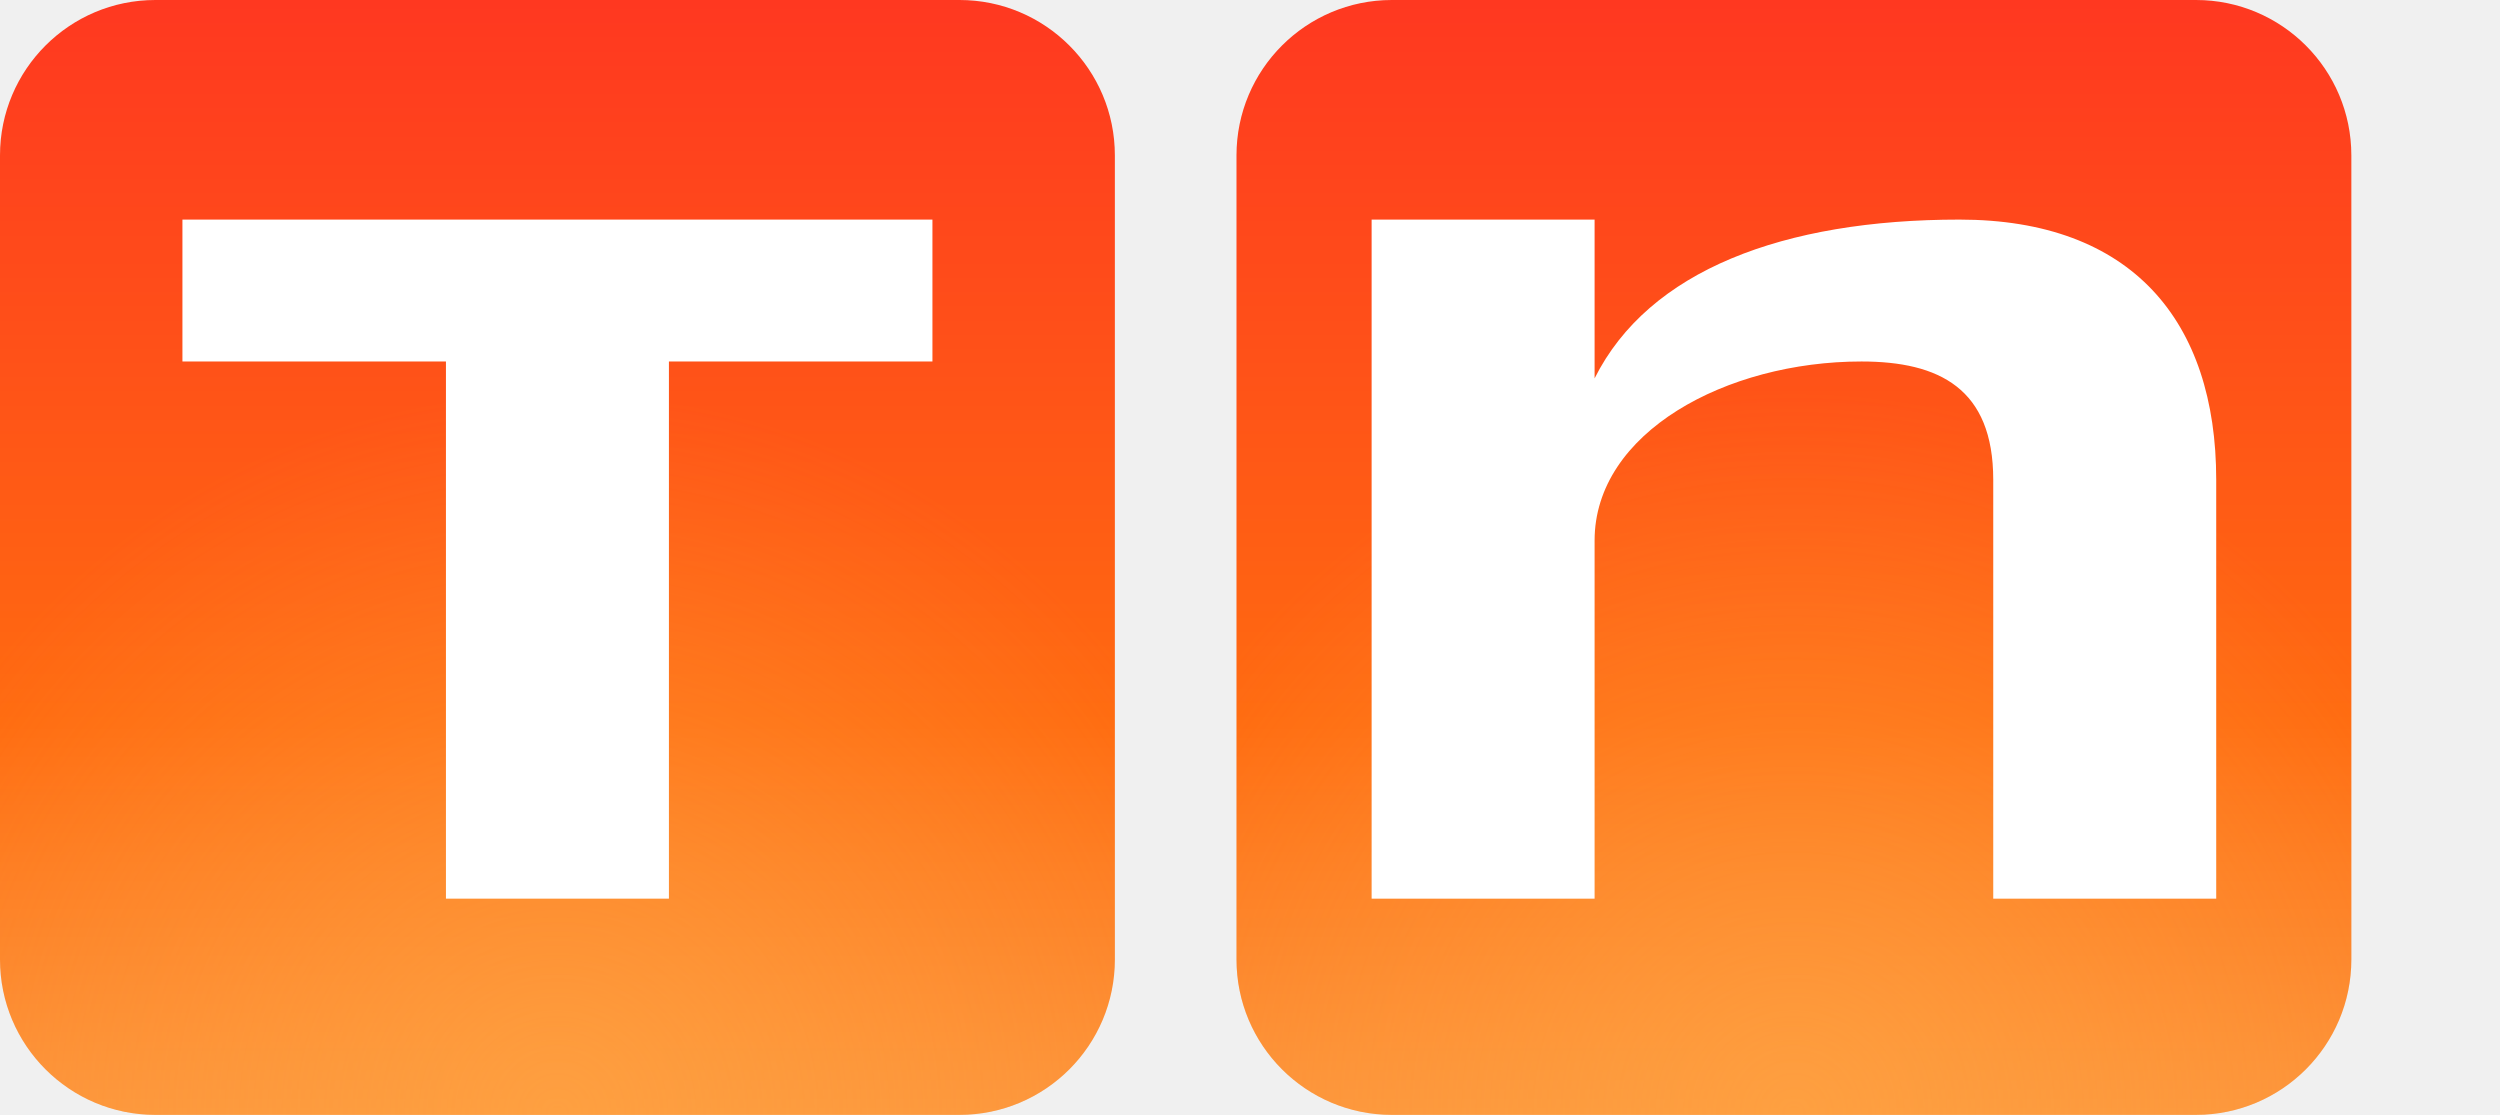
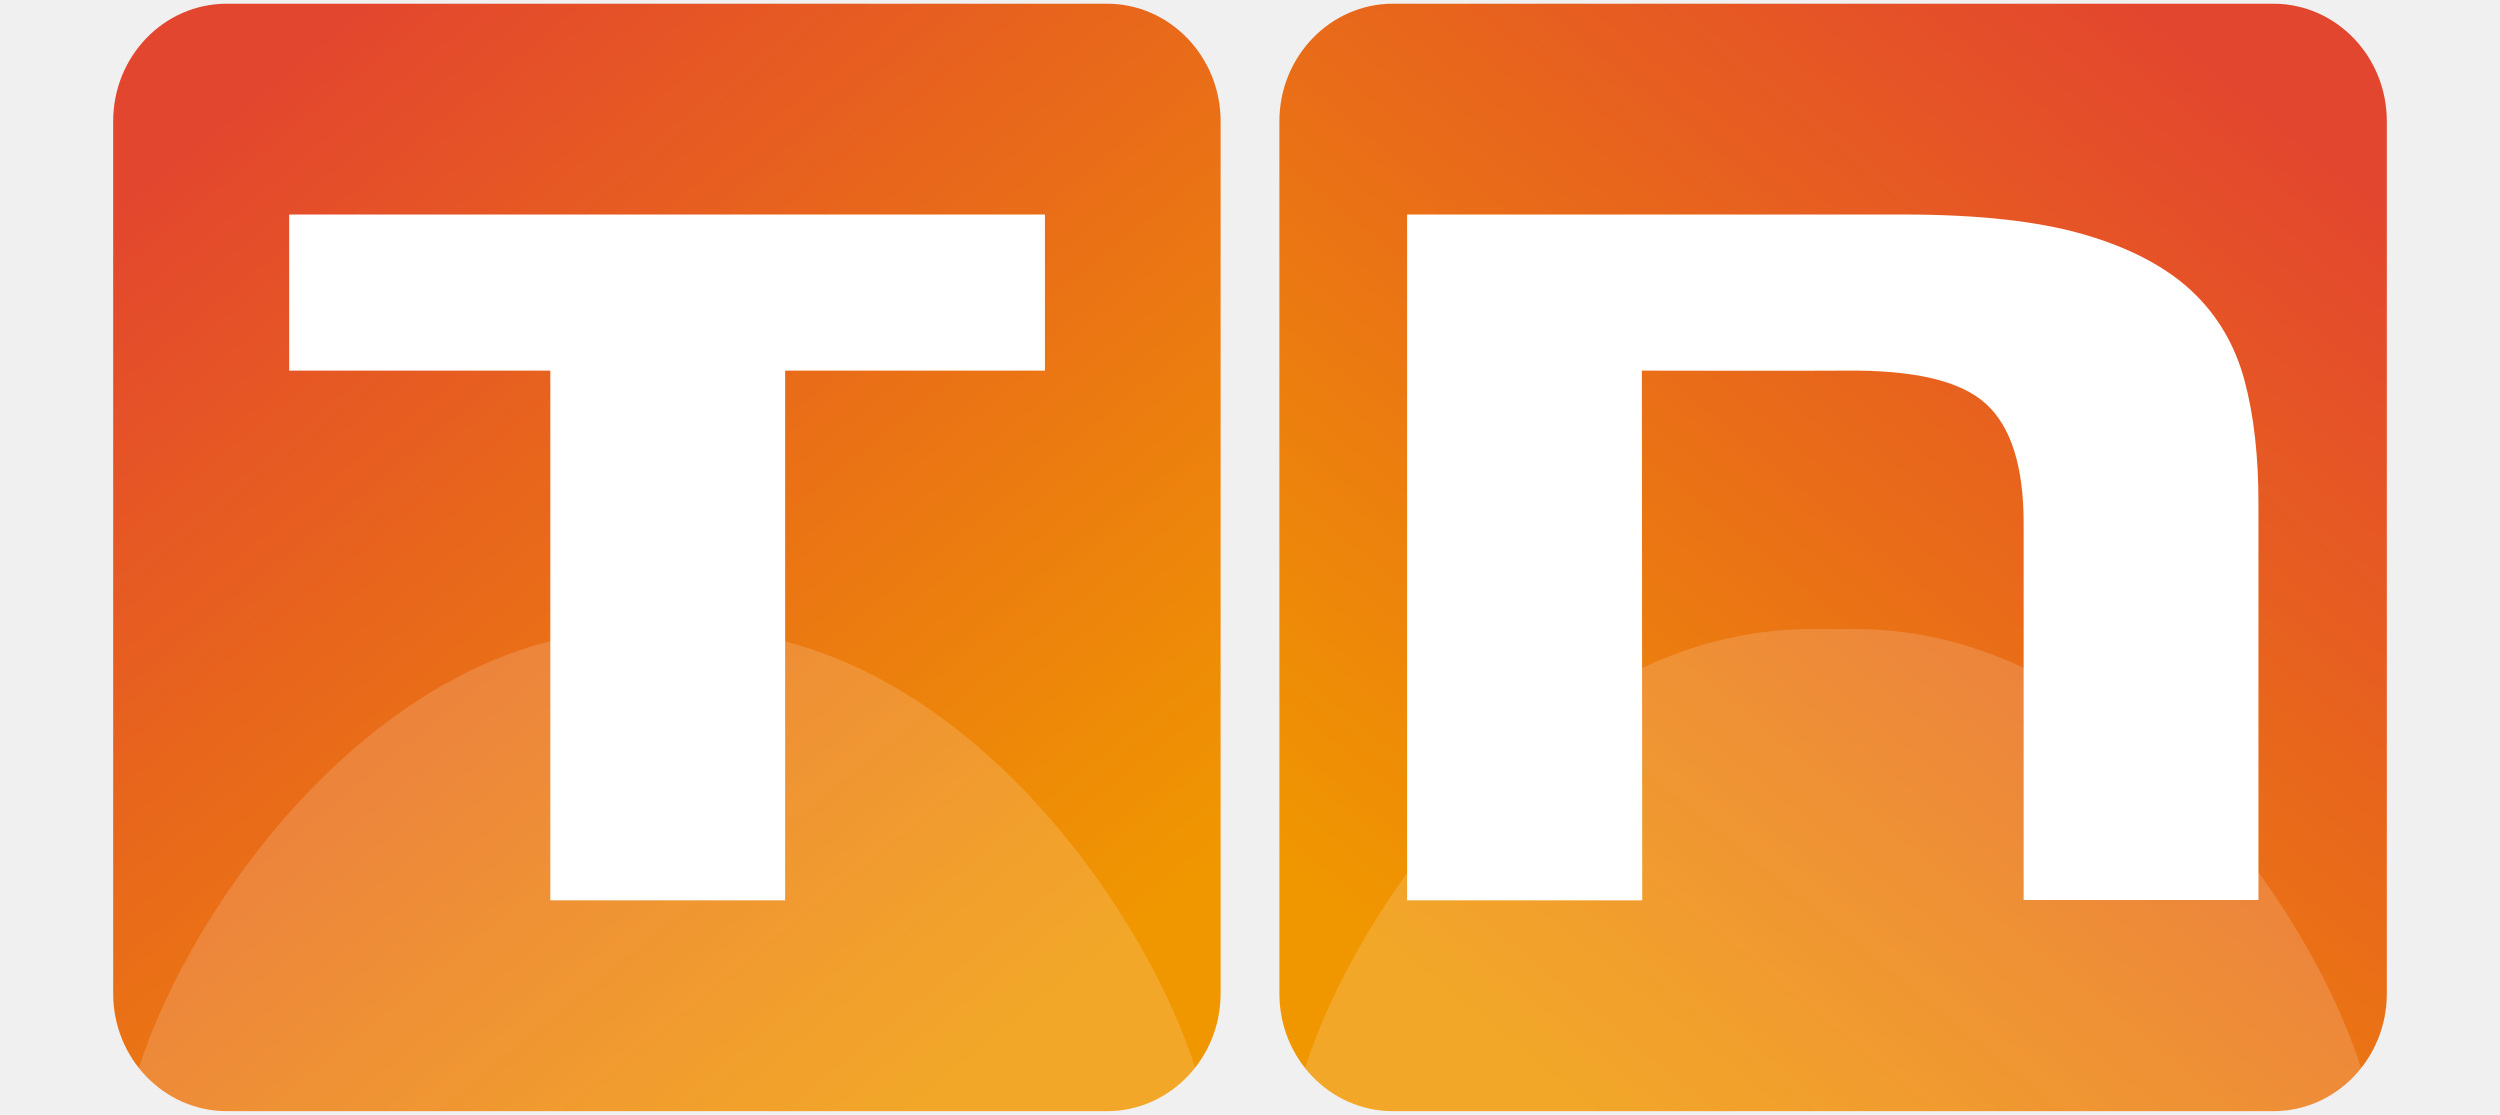
- <svg xmlns="http://www.w3.org/2000/svg" viewBox="0 0 740 330" width="740" height="330" fill="none">
+ <svg xmlns="http://www.w3.org/2000/svg" class="tv-trans-logo" viewBox="0 0 740 330" fill="none">
  <defs>
-     <linearGradient id="tvCubeGrad" x1="0" y1="0" x2="0" y2="1">
-       <stop offset="0%" stop-color="#FF3820" />
-       <stop offset="65%" stop-color="#FF6B10" />
-       <stop offset="100%" stop-color="#FC943B" />
+     <linearGradient id="tvCubeGrad1" gradientUnits="userSpaceOnUse" x1="3356.123" y1="22.359" x2="3130.5" y2="299.329" gradientTransform="matrix(-1 0 0 1 3437.34 0)">
+       <stop offset="0" stop-color="#E3462E" />
+       <stop offset="1" stop-color="#F09700" />
    </linearGradient>
-     <radialGradient id="tvCubeGloss" cx="50%" cy="100%" r="65%">
-       <stop offset="0%" stop-color="#FFA845" stop-opacity="0.6" />
-       <stop offset="100%" stop-color="#FFA845" stop-opacity="0" />
-     </radialGradient>
+     <linearGradient id="tvCubeGrad2" gradientUnits="userSpaceOnUse" x1="658.785" y1="22.344" x2="433.159" y2="299.317">
+       <stop offset="0" stop-color="#E3462E" />
+       <stop offset="1" stop-color="#F09700" />
+     </linearGradient>
  </defs>
-   <g id="cub-T" transform="translate(0, 0)">
-     <rect width="330" height="330" rx="46" fill="url(#tvCubeGrad)" />
-     <rect width="330" height="330" rx="46" fill="url(#tvCubeGloss)" />
-     <path fill="#FFFFFF" d="M 54 65 H 276 V 107 H 198 V 266 H 132 V 107 H 54 Z" />
-   </g>
-   <g id="cub-n" transform="translate(366, 0)">
-     <rect width="330" height="330" rx="46" fill="url(#tvCubeGrad)" />
-     <rect width="330" height="330" rx="46" fill="url(#tvCubeGloss)" />
-     <path fill="#FFFFFF" d="M 40 65 H 106 V 112 C 122 80 162 65 214 65 C 265 65 290 95 290 142 V 266 H 224 V 142 C 224 115 208 107 185 107 C 145 107 106 128 106 160 V 266 H 40 Z" />
+   <g>
+     <path fill="url(#tvCubeGrad1)" d="M33.5,294.1c0,19.2,15.1,34.8,33.6,34.8h260.6c18.5,0,33.6-15.6,33.6-34.8V35.9c0-19.2-15.1-34.8-33.6-34.8H67.1c-18.6,0-33.6,15.6-33.6,34.8v132.1v33.4V294.1z" />
+     <path fill="#FFFFFF" opacity="0.16" d="M190.8,186.2c-78.1,0-134.8,82.6-149.7,130c10.4,13,24.4,12.7,24.4,12.7h263.9c0,0,13.9,0.3,24.4-12.7c-14.9-47.4-71.6-130-149.7-130C202.6,186.2,192.3,186.2,190.8,186.2z" />
+     <path fill="#FFFFFF" d="M232.4,109.7v156.8h-69.5V109.7H85.6V63.5h223.7v46.2H232.4z" />
+     <path fill="url(#tvCubeGrad2)" d="M706.5,294.1c0,19.2-15,34.8-33.6,34.8H412.3c-18.6,0-33.6-15.6-33.6-34.8V35.9c0-19.2,15.1-34.8,33.6-34.8h260.6c18.6,0,33.6,15.6,33.6,34.8v132.1v33.4V294.1z" />
+     <path fill="#FFFFFF" opacity="0.16" d="M549.2,186.2c78.1,0,134.8,82.7,149.7,130c-10.4,13-24.4,12.7-24.4,12.7H410.6c0,0-13.9,0.3-24.3-12.7c14.9-47.4,71.6-130,149.7-130C537.4,186.2,547.7,186.2,549.2,186.2z" />
+     <path fill="#FFFFFF" d="M599,266.5V154.9c0-16.8-3.7-28.6-11.2-35.4c-7.5-6.8-21.2-10-41.5-9.8c-12.3,0.1-60.3,0-60.3,0l0.1,156.8h-69.6V63.5h63.2c0,0,60.8,0,83.8,0c21.7,0,39.4,1.9,53,5.8c13.6,3.9,24.3,9.5,32.1,16.7c7.8,7.3,13,16.2,15.8,26.7c2.8,10.5,4.1,22.6,4.1,36.2v117.5H599z" />
  </g>
</svg>
